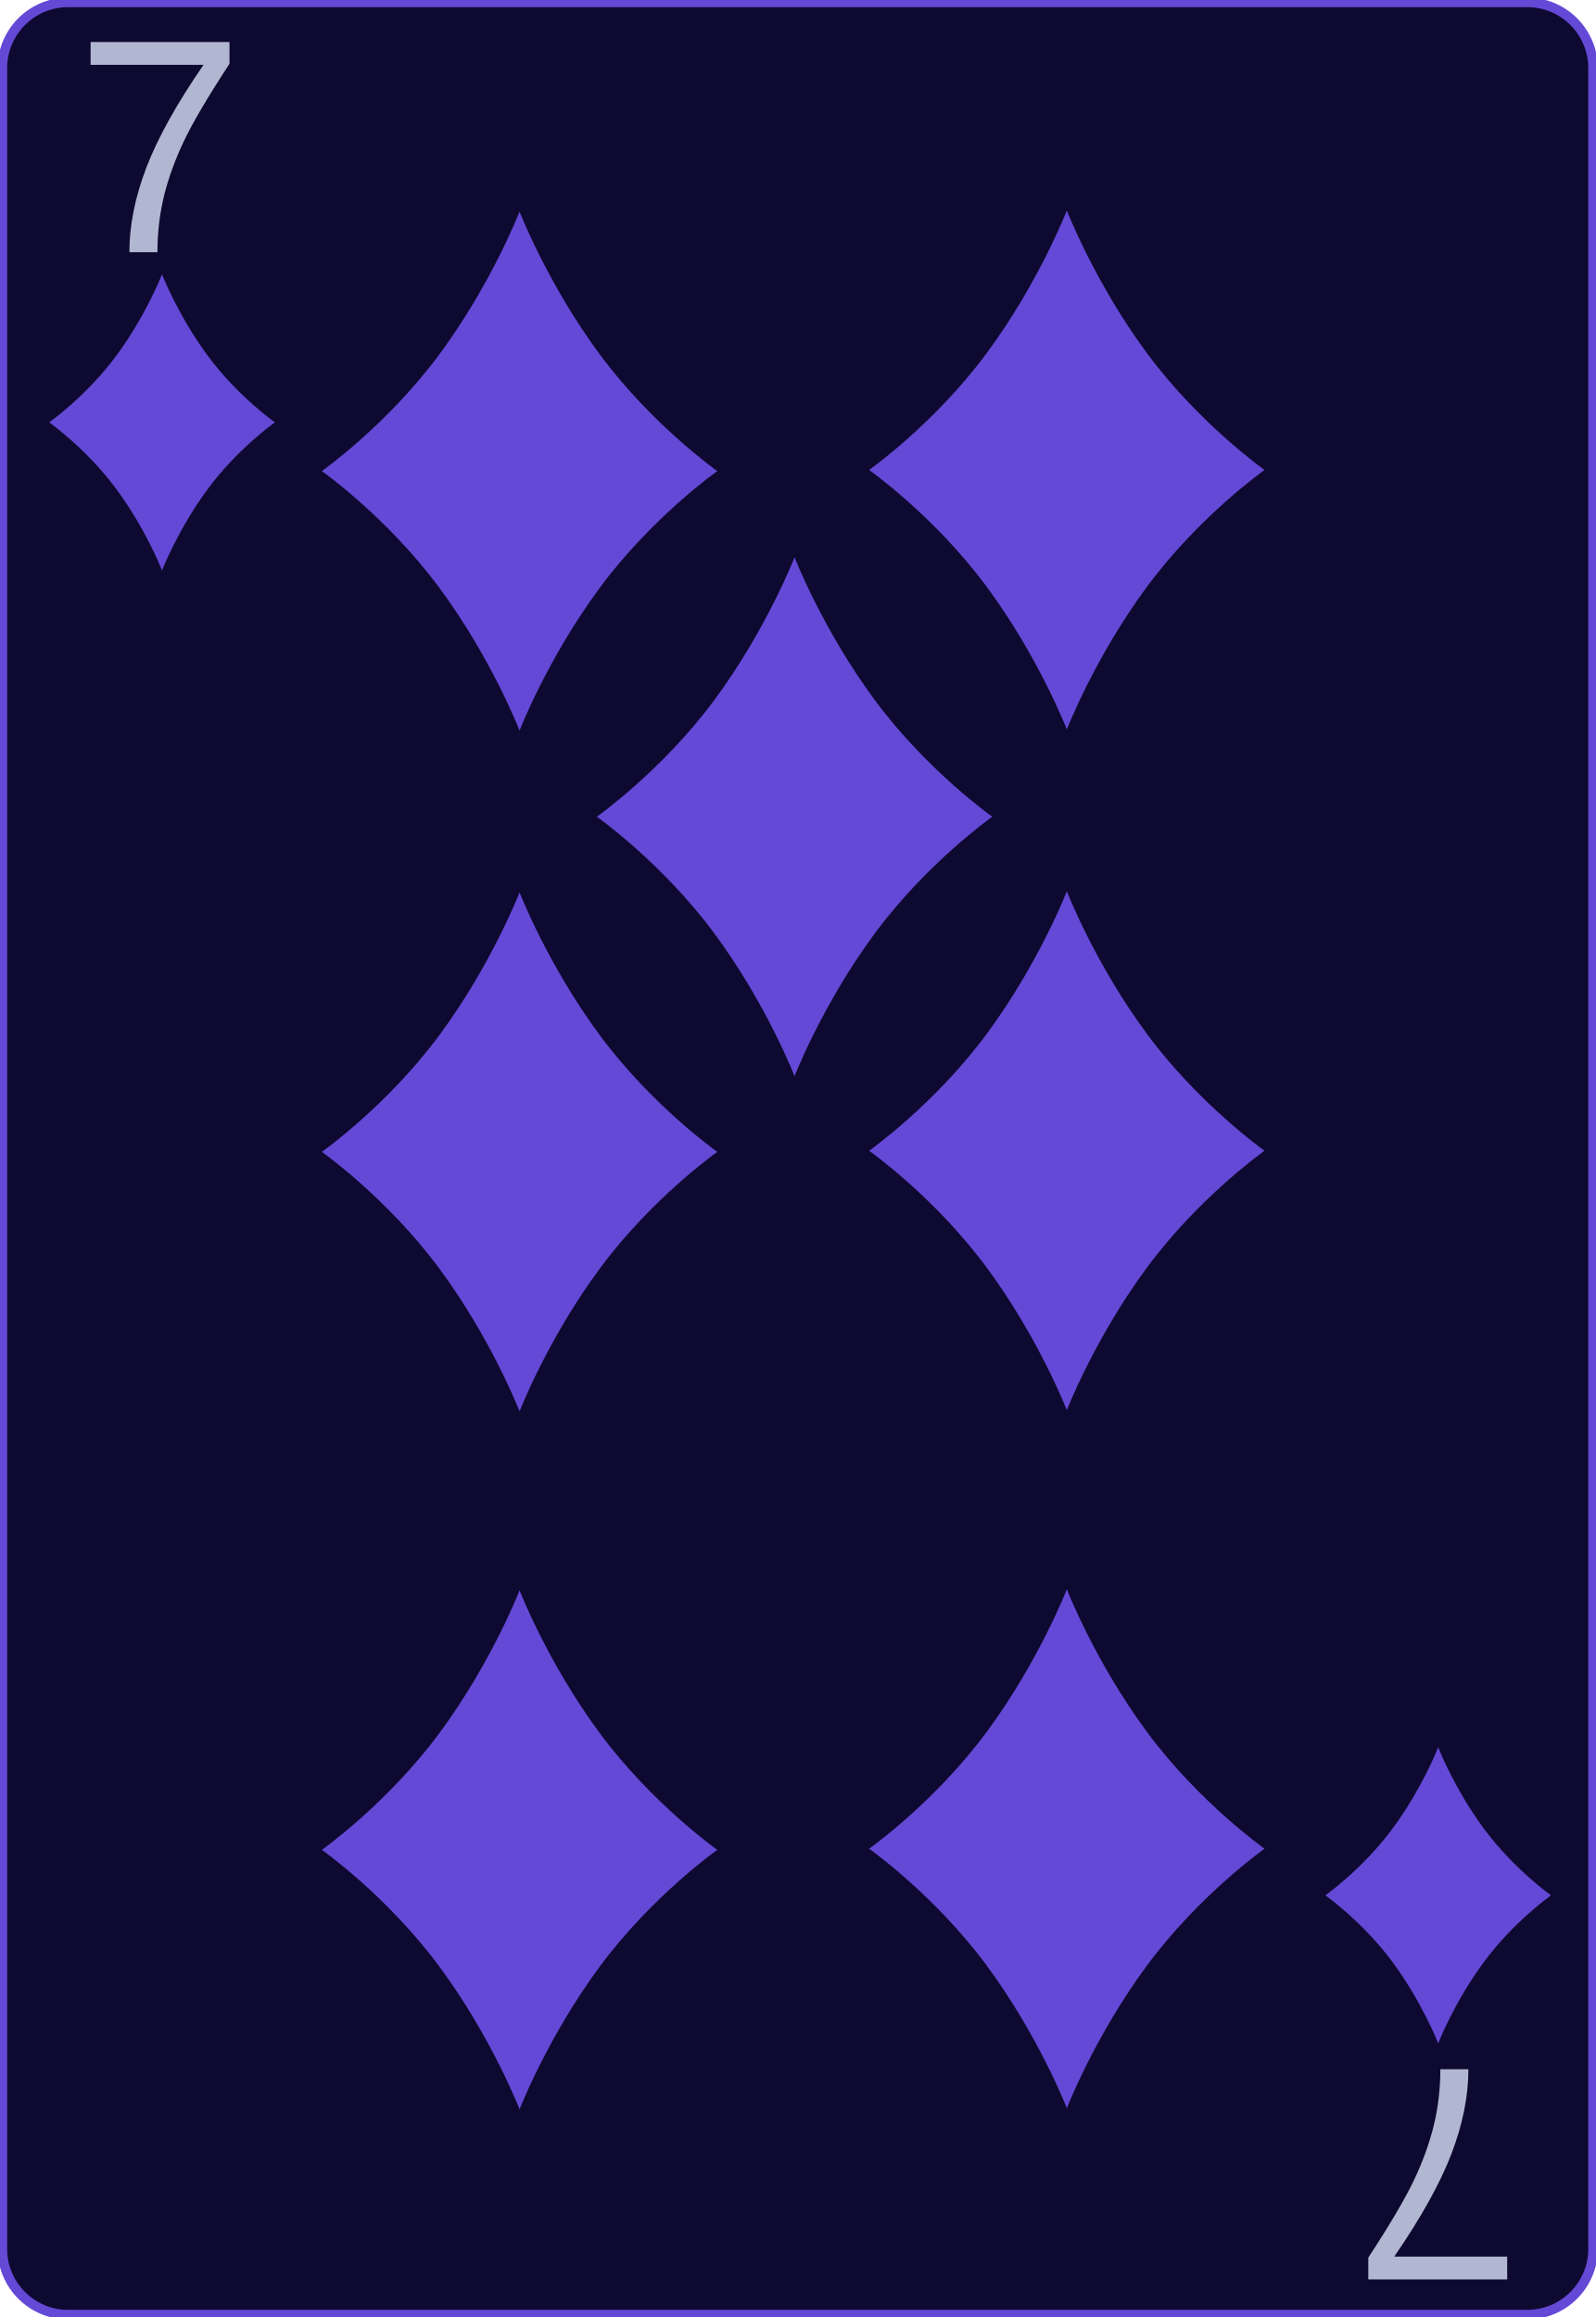
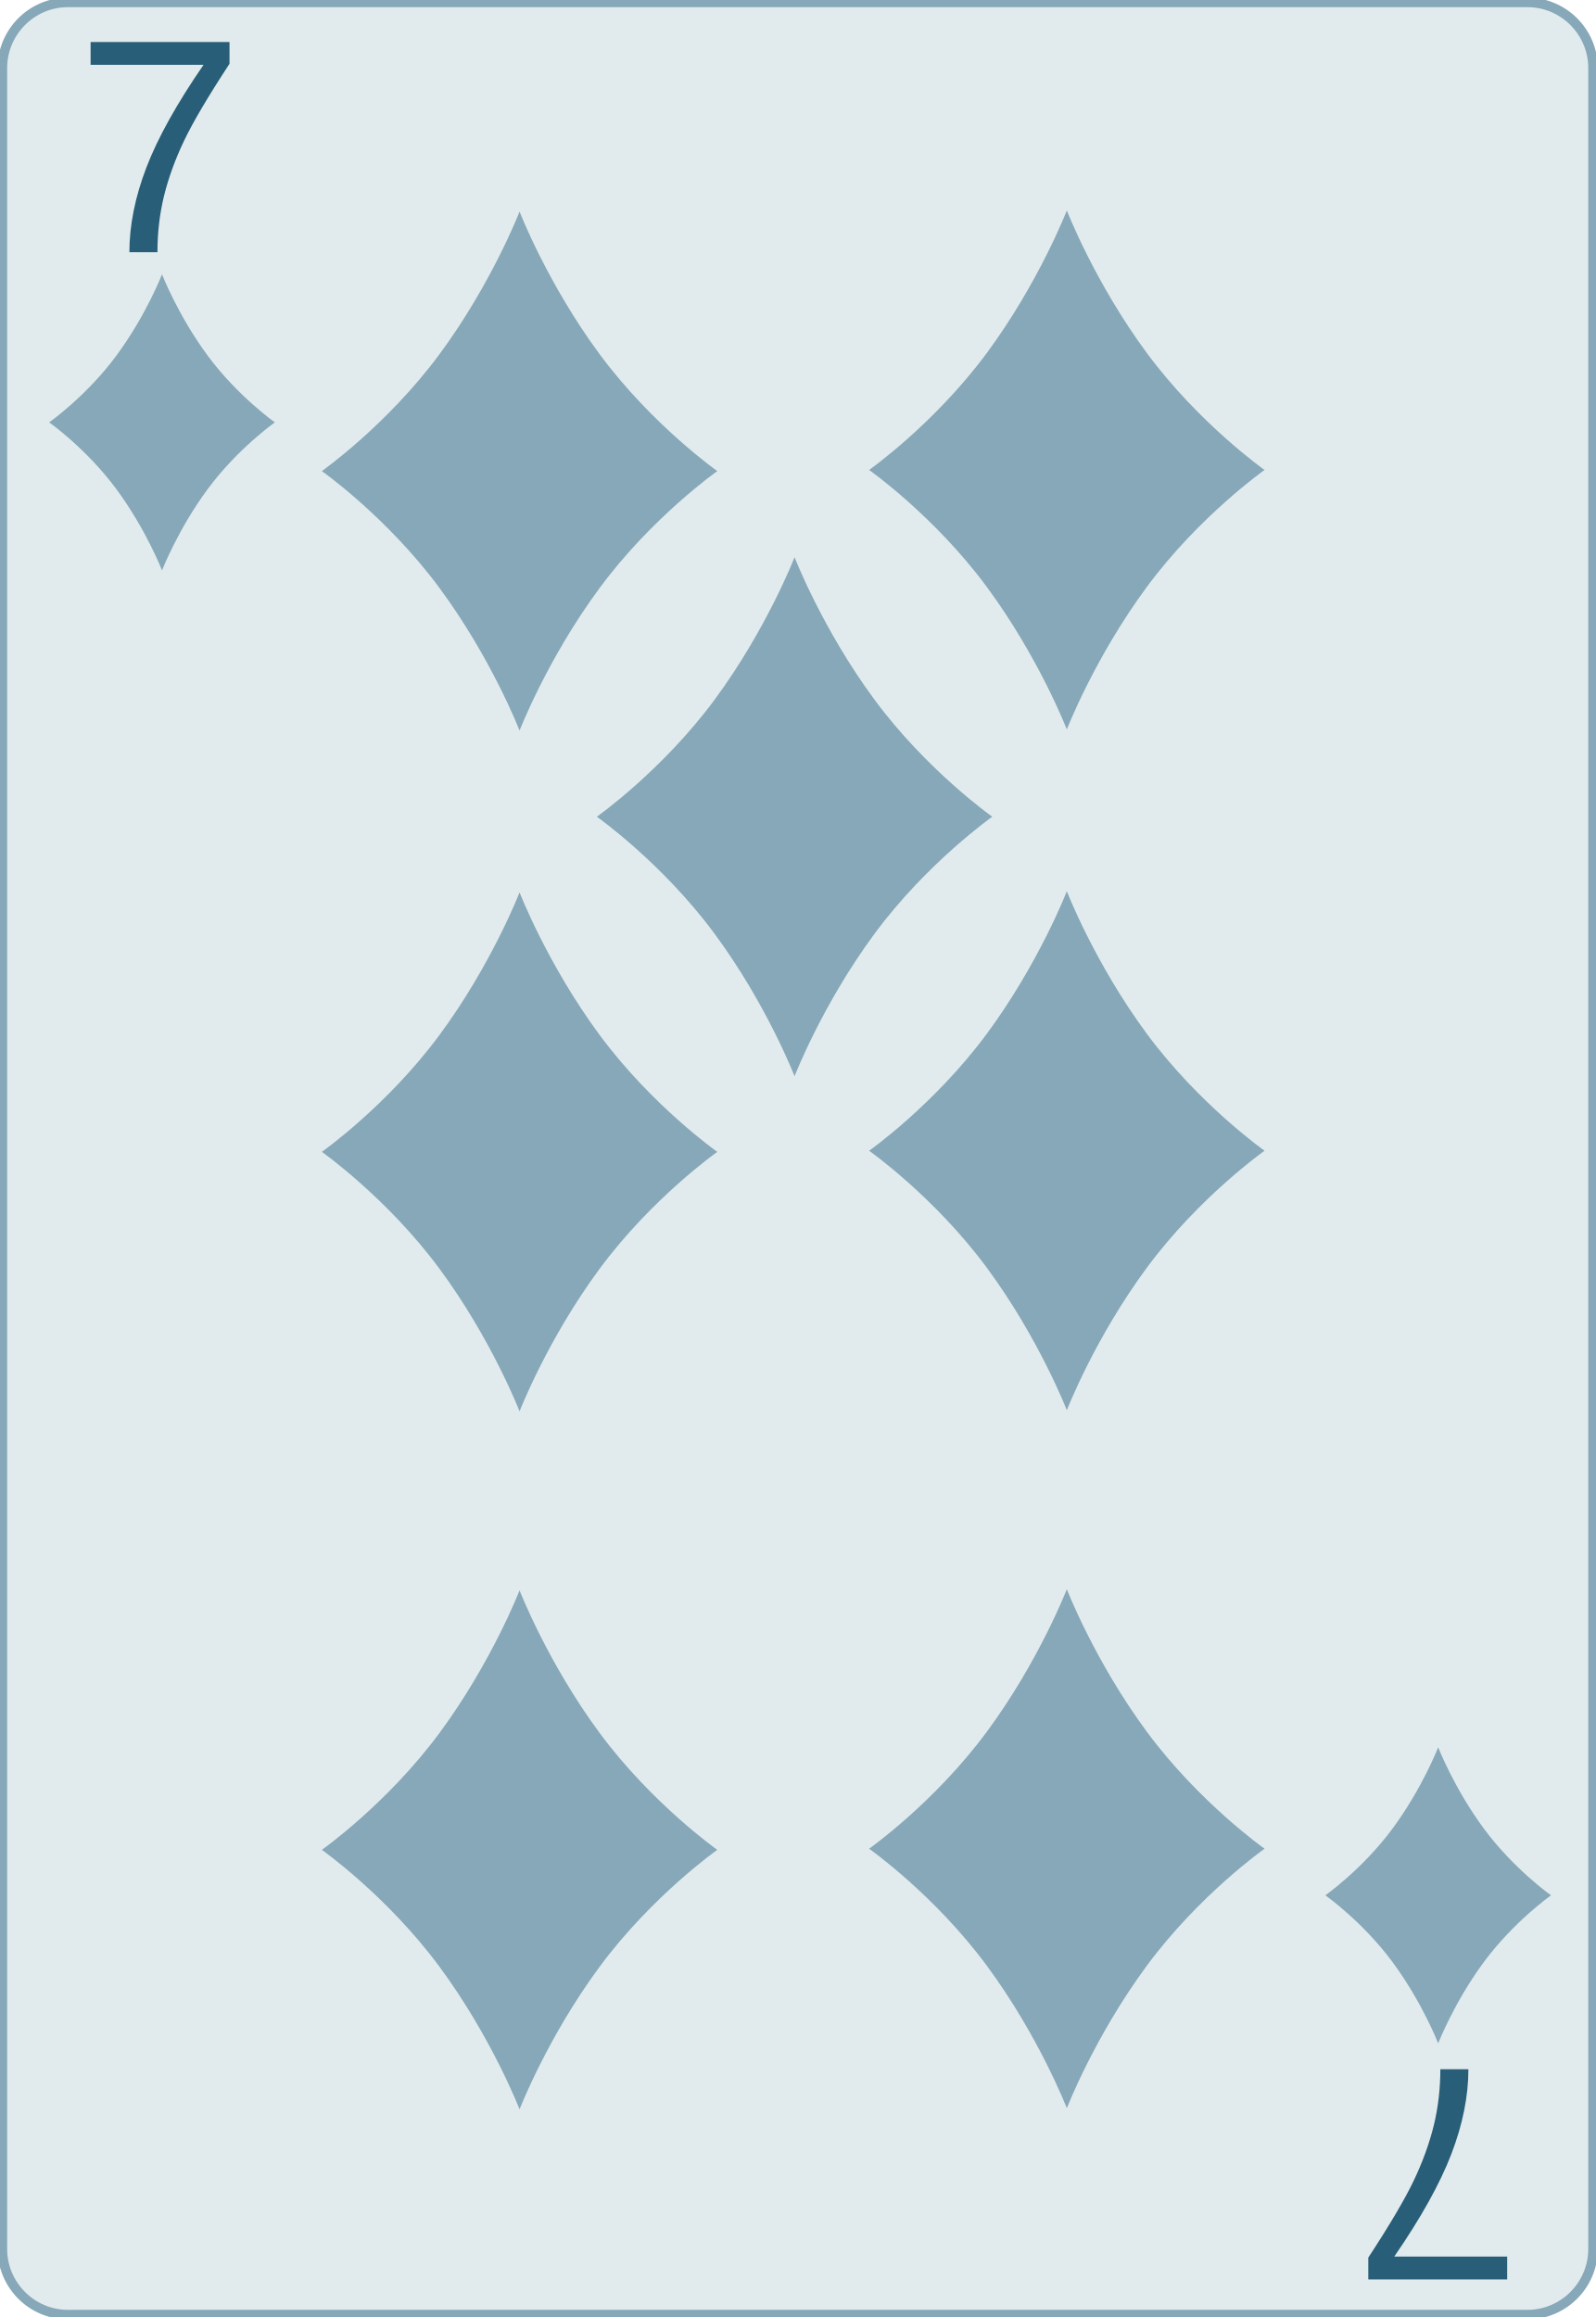
- <svg xmlns="http://www.w3.org/2000/svg" xmlns:xlink="http://www.w3.org/1999/xlink" width="167.087pt" height="242.667pt" viewBox="0 0 167.087 242.667" id="svg2" version="1.1" fill="#6449d7">
+ <svg xmlns="http://www.w3.org/2000/svg" xmlns:xlink="http://www.w3.org/1999/xlink" width="167.087pt" height="242.667pt" viewBox="0 0 167.087 242.667" id="svg2" version="1.1" fill="#86a8b8">
  <defs id="defs41">
    <radialGradient xlink:href="#linearGradient3773" id="radialGradient3781" cx="-0.158" cy="-8.835" fx="-0.158" fy="-8.835" r="8" gradientTransform="matrix(-1.584269,-0.02349808,0.03071979,-2.477574,-0.2485638,-26.71351)" gradientUnits="userSpaceOnUse" />
    <linearGradient id="linearGradient3773">
-       <stop style="stop-color:#6449d7;stop-opacity:1;" offset="0" id="stop3775" />
-       <stop style="stop-color:#6449d7;stop-opacity:0.649;" offset="1" id="stop3777" />
+       <stop style="stop-color:#86a8b8;stop-opacity:1;" offset="0" id="stop3775" />
+       <stop style="stop-color:#86a8b8;stop-opacity:0.649;" offset="1" id="stop3777" />
    </linearGradient>
    <radialGradient xlink:href="#linearGradient3773" id="radialGradient3957" cx="-0.158" cy="-8.835" fx="-0.158" fy="-8.835" r="8" gradientTransform="matrix(-1.584269,-0.02349808,0.03071979,-2.477574,-0.2485638,-26.71351)" gradientUnits="userSpaceOnUse" />
    <linearGradient id="linearGradient3959">
-       <stop style="stop-color:#6449d7;stop-opacity:1;" offset="0" id="stop3961" />
-       <stop style="stop-color:#6449d7;stop-opacity:0.649;" offset="1" id="stop3963" />
+       <stop style="stop-color:#86a8b8;stop-opacity:1;" offset="0" id="stop3961" />
+       <stop style="stop-color:#86a8b8;stop-opacity:0.649;" offset="1" id="stop3963" />
    </linearGradient>
    <radialGradient r="81.903" fy="509.476" fx="168.025" cy="509.476" cx="168.025" gradientTransform="matrix(1.25656,-0.7774064,0.3366382,0.5361257,-221.2021,359.2426)" gradientUnits="userSpaceOnUse" id="radialGradient3975" xlink:href="#linearGradient3784-4" />
    <linearGradient id="linearGradient3784-4">
-       <stop style="stop-color:#0e0930;stop-opacity:0.435;" offset="0" id="stop3786-8" />
-       <stop style="stop-color:#6449d7;stop-opacity:0;" offset="1" id="stop3788-6" />
+       <stop style="stop-color:#e1ebee;stop-opacity:0.435;" offset="0" id="stop3786-8" />
+       <stop style="stop-color:#86a8b8;stop-opacity:0;" offset="1" id="stop3788-6" />
    </linearGradient>
    <radialGradient xlink:href="#linearGradient3784-4-5" id="radialGradient3929" gradientUnits="userSpaceOnUse" gradientTransform="matrix(1.25656,-0.7774064,0.3366382,0.5361257,-221.2021,359.2426)" cx="168.025" cy="509.476" fx="168.025" fy="509.476" r="81.903" />
    <linearGradient id="linearGradient3784-4-5">
-       <stop style="stop-color:#0e0930;stop-opacity:0.489;" offset="0" id="stop3786-8-0" />
-       <stop style="stop-color:#6449d7;stop-opacity:0;" offset="1" id="stop3788-6-3" />
+       <stop style="stop-color:#e1ebee;stop-opacity:0.489;" offset="0" id="stop3786-8-0" />
+       <stop style="stop-color:#86a8b8;stop-opacity:0;" offset="1" id="stop3788-6-3" />
    </linearGradient>
    <radialGradient xlink:href="#linearGradient3784-4-1" id="radialGradient3927" gradientUnits="userSpaceOnUse" gradientTransform="matrix(1.25656,-0.7774064,0.3366382,0.5361257,-221.2021,359.2426)" cx="168.025" cy="509.476" fx="168.025" fy="509.476" r="81.903" />
    <linearGradient id="linearGradient3784-4-1">
-       <stop style="stop-color:#0e0930;stop-opacity:0.237;" offset="0" id="stop3786-8-03" />
-       <stop style="stop-color:#6449d7;stop-opacity:0;" offset="1" id="stop3788-6-6" />
+       <stop style="stop-color:#e1ebee;stop-opacity:0.237;" offset="0" id="stop3786-8-03" />
+       <stop style="stop-color:#86a8b8;stop-opacity:0;" offset="1" id="stop3788-6-6" />
    </linearGradient>
    <linearGradient id="linearGradient3768">
-       <stop style="stop-color:#6449d7;stop-opacity:1;" offset="0" id="stop3770" />
-       <stop style="stop-color:#6449d7;stop-opacity:0.672;" offset="1" id="stop3772" />
+       <stop style="stop-color:#86a8b8;stop-opacity:1;" offset="0" id="stop3770" />
+       <stop style="stop-color:#86a8b8;stop-opacity:0.672;" offset="1" id="stop3772" />
    </linearGradient>
    <linearGradient id="linearGradient3784-4-6">
-       <stop style="stop-color:#0e0930;stop-opacity:0.313;" offset="0" id="stop3786-8-8" />
-       <stop style="stop-color:#6449d7;stop-opacity:0;" offset="1" id="stop3788-6-8" />
+       <stop style="stop-color:#e1ebee;stop-opacity:0.313;" offset="0" id="stop3786-8-8" />
+       <stop style="stop-color:#86a8b8;stop-opacity:0;" offset="1" id="stop3788-6-8" />
    </linearGradient>
    <radialGradient r="81.903" fy="492.632" fx="159.354" cy="492.632" cx="159.354" gradientTransform="matrix(1.089478,-0.715138,0.4464527,0.6562658,-244.9333,290.9185)" gradientUnits="userSpaceOnUse" id="radialGradient4013-8" xlink:href="#linearGradient3784-4-2" />
    <linearGradient id="linearGradient3784-4-2">
-       <stop style="stop-color:#0e0930;stop-opacity:0.29;" offset="0" id="stop3786-8-1" />
-       <stop style="stop-color:#6449d7;stop-opacity:0;" offset="1" id="stop3788-6-5" />
+       <stop style="stop-color:#e1ebee;stop-opacity:0.29;" offset="0" id="stop3786-8-1" />
+       <stop style="stop-color:#86a8b8;stop-opacity:0;" offset="1" id="stop3788-6-5" />
    </linearGradient>
    <linearGradient id="linearGradient2984">
-       <stop style="stop-color:#6449d7;stop-opacity:1;" offset="0" id="stop2986" />
-       <stop style="stop-color:#6449d7;stop-opacity:0.641;" offset="1" id="stop2988" />
+       <stop style="stop-color:#86a8b8;stop-opacity:1;" offset="0" id="stop2986" />
+       <stop style="stop-color:#86a8b8;stop-opacity:0.641;" offset="1" id="stop2988" />
    </linearGradient>
    <linearGradient id="linearGradient3784-4-4">
-       <stop style="stop-color:#0e0930;stop-opacity:0.435;" offset="0" id="stop3786-8-8-2" />
-       <stop style="stop-color:#6449d7;stop-opacity:0;" offset="1" id="stop3788-6-1" />
+       <stop style="stop-color:#e1ebee;stop-opacity:0.435;" offset="0" id="stop3786-8-8-2" />
+       <stop style="stop-color:#86a8b8;stop-opacity:0;" offset="1" id="stop3788-6-1" />
    </linearGradient>
    <radialGradient r="81.903" fy="511.223" fx="171.487" cy="511.223" cx="171.487" gradientTransform="matrix(1.152989,-0.6739155,0.3948202,0.6754904,-233.6326,270.4008)" gradientUnits="userSpaceOnUse" id="radialGradient3100" xlink:href="#linearGradient3784-4-4" />
    <radialGradient xlink:href="#linearGradient2984" id="radialGradient3137" gradientUnits="userSpaceOnUse" gradientTransform="matrix(-1.122416,0.00551393,-0.00908973,-1.85031,-0.0293938,-10.2277)" cx="1.6632675e-13" cy="-3.234" fx="1.6632675e-13" fy="-3.234" r="8" />
  </defs>
-   <g id="Layer_x0020_1" style="fill-rule:nonzero;clip-rule:nonzero;stroke:#6449d7;stroke-miterlimit:4;">
-     <path style="fill:#0e0930;stroke-width:0.5;;stroke:#6449d7;stroke-width:1;" d="M166.837,235.548c0,3.777-3.087,6.869-6.871,6.869H7.111c-3.775,0-6.861-3.092-6.861-6.869V7.12C0.25,3.343,3.336,0.25,7.111,0.25h152.855    c3.784,0,6.871,3.093,6.871,6.87v228.428z" id="path5" />
+   <g id="Layer_x0020_1" style="fill-rule:nonzero;clip-rule:nonzero;stroke:#86a8b8;stroke-miterlimit:4;">
+     <path style="fill:#e1ebee;stroke-width:0.5;;stroke:#86a8b8;stroke-width:1;" d="M166.837,235.548c0,3.777-3.087,6.869-6.871,6.869H7.111c-3.775,0-6.861-3.092-6.861-6.869V7.12C0.25,3.343,3.336,0.25,7.111,0.25h152.855    c3.784,0,6.871,3.093,6.871,6.87v228.428z" id="path5" />
    <g style="stroke:none;" id="g7">
      <g id="g9">

			</g>
    </g>
    <g id="g15">

		</g>
    <g id="g19">

		</g>
    <g style="stroke:none;" id="g23">
      <g id="g25">

			</g>
    </g>
    <g style="stroke:none;" id="g31">
      <g id="g33">

			</g>
    </g>
  </g>
-   <text style="font-size:32px;font-style:normal;font-weight:normal;line-height:125%;letter-spacing:0px;word-spacing:0px;fill:#b1b7d0;fill-opacity:1;stroke:none;font-family:Bitstream Vera Sans" x="7.846" y="26.413" id="text3788" fill="#b1b7d0">
-     <tspan id="tspan3790" x="7.846" y="26.413" style="font-style:normal;font-variant:normal;font-weight:normal;font-stretch:normal;fill:#b1b7d0;fill-opacity:1;font-family:Arial;-inkscape-font-specification:Arial" fill="#b1b7d0">7</tspan>
+   <text style="font-size:32px;font-style:normal;font-weight:normal;line-height:125%;letter-spacing:0px;word-spacing:0px;fill:#285e77;fill-opacity:1;stroke:none;font-family:Bitstream Vera Sans" x="7.846" y="26.413" id="text3788" fill="#285e77">
+     <tspan id="tspan3790" x="7.846" y="26.413" style="font-style:normal;font-variant:normal;font-weight:normal;font-stretch:normal;fill:#285e77;fill-opacity:1;font-family:Arial;-inkscape-font-specification:Arial" fill="#285e77">7</tspan>
  </text>
-   <text style="font-size:32px;font-style:normal;font-weight:normal;line-height:125%;letter-spacing:0px;word-spacing:0px;fill:#b1b7d0;fill-opacity:1;stroke:none;font-family:Bitstream Vera Sans" x="-159.488" y="-216.715" id="text3788-4" transform="scale(-1,-1)" fill="#b1b7d0">
-     <tspan id="tspan3790-3" x="-159.488" y="-216.715" style="font-style:normal;font-variant:normal;font-weight:normal;font-stretch:normal;fill:#b1b7d0;fill-opacity:1;font-family:Arial;-inkscape-font-specification:Arial" fill="#b1b7d0">7</tspan>
+   <text style="font-size:32px;font-style:normal;font-weight:normal;line-height:125%;letter-spacing:0px;word-spacing:0px;fill:#285e77;fill-opacity:1;stroke:none;font-family:Bitstream Vera Sans" x="-159.488" y="-216.715" id="text3788-4" transform="scale(-1,-1)" fill="#285e77">
+     <tspan id="tspan3790-3" x="-159.488" y="-216.715" style="font-style:normal;font-variant:normal;font-weight:normal;font-stretch:normal;fill:#285e77;fill-opacity:1;font-family:Arial;-inkscape-font-specification:Arial" fill="#285e77">7</tspan>
  </text>
  <g transform="matrix(1.476906,0,0,1.476906,16.9681,44.23616)" id="layer1-2-6">
-     <path style="fill:#6449d7" id="dl-6" d="M 3.243,-4.725 C 1.126,-7.589 0,-10.5 0,-10.5 c 0,0 -1.126,2.911 -3.243,5.775 C -5.361,-1.862 -8,0 -8,0 -8,0 -5.361,1.861 -3.243,4.726 -1.126,7.589 0,10.5 0,10.5 0,10.5 1.126,7.589 3.243,4.726 5.361,1.861 8,0 8,0 8,0 5.361,-1.862 3.243,-4.725 z" />
+     <path style="fill:#86a8b8" id="dl-6" d="M 3.243,-4.725 C 1.126,-7.589 0,-10.5 0,-10.5 c 0,0 -1.126,2.911 -3.243,5.775 C -5.361,-1.862 -8,0 -8,0 -8,0 -5.361,1.861 -3.243,4.726 -1.126,7.589 0,10.5 0,10.5 0,10.5 1.126,7.589 3.243,4.726 5.361,1.861 8,0 8,0 8,0 5.361,-1.862 3.243,-4.725 z" />
  </g>
  <g transform="matrix(1.476906,0,0,1.476906,150.6209,198.5035)" id="layer1-2-6-4">
-     <path style="fill:#6449d7" id="dl-6-9" d="M 3.243,-4.725 C 1.126,-7.589 0,-10.5 0,-10.5 c 0,0 -1.126,2.911 -3.243,5.775 C -5.361,-1.862 -8,0 -8,0 -8,0 -5.361,1.861 -3.243,4.726 -1.126,7.589 0,10.5 0,10.5 0,10.5 1.126,7.589 3.243,4.726 5.361,1.861 8,0 8,0 8,0 5.361,-1.862 3.243,-4.725 z" />
+     <path style="fill:#86a8b8" id="dl-6-9" d="M 3.243,-4.725 C 1.126,-7.589 0,-10.5 0,-10.5 c 0,0 -1.126,2.911 -3.243,5.775 C -5.361,-1.862 -8,0 -8,0 -8,0 -5.361,1.861 -3.243,4.726 -1.126,7.589 0,10.5 0,10.5 0,10.5 1.126,7.589 3.243,4.726 5.361,1.861 8,0 8,0 8,0 5.361,-1.862 3.243,-4.725 z" />
  </g>
  <g transform="matrix(2.588291,0,0,2.588291,111.7287,193.6219)" id="layer1-2-6-8">
-     <path style="fill:#6449d7" id="dl-6-8" d="M 3.243,-4.725 C 1.126,-7.589 0,-10.5 0,-10.5 c 0,0 -1.126,2.911 -3.243,5.775 C -5.361,-1.862 -8,0 -8,0 -8,0 -5.361,1.861 -3.243,4.726 -1.126,7.589 0,10.5 0,10.5 0,10.5 1.126,7.589 3.243,4.726 5.361,1.861 8,0 8,0 8,0 5.361,-1.862 3.243,-4.725 z" />
+     <path style="fill:#86a8b8" id="dl-6-8" d="M 3.243,-4.725 C 1.126,-7.589 0,-10.5 0,-10.5 c 0,0 -1.126,2.911 -3.243,5.775 C -5.361,-1.862 -8,0 -8,0 -8,0 -5.361,1.861 -3.243,4.726 -1.126,7.589 0,10.5 0,10.5 0,10.5 1.126,7.589 3.243,4.726 5.361,1.861 8,0 8,0 8,0 5.361,-1.862 3.243,-4.725 z" />
  </g>
  <g transform="matrix(2.588291,0,0,2.588291,111.7287,49.21954)" id="layer1-2-6-8-2">
-     <path style="fill:#6449d7" id="dl-6-8-6" d="M 3.243,-4.725 C 1.126,-7.589 0,-10.5 0,-10.5 c 0,0 -1.126,2.911 -3.243,5.775 C -5.361,-1.862 -8,0 -8,0 -8,0 -5.361,1.861 -3.243,4.726 -1.126,7.589 0,10.5 0,10.5 0,10.5 1.126,7.589 3.243,4.726 5.361,1.861 8,0 8,0 8,0 5.361,-1.862 3.243,-4.725 z" />
+     <path style="fill:#86a8b8" id="dl-6-8-6" d="M 3.243,-4.725 C 1.126,-7.589 0,-10.5 0,-10.5 c 0,0 -1.126,2.911 -3.243,5.775 C -5.361,-1.862 -8,0 -8,0 -8,0 -5.361,1.861 -3.243,4.726 -1.126,7.589 0,10.5 0,10.5 0,10.5 1.126,7.589 3.243,4.726 5.361,1.861 8,0 8,0 8,0 5.361,-1.862 3.243,-4.725 z" />
  </g>
  <g transform="matrix(2.588291,0,0,2.588291,111.7287,120.5203)" id="layer1-2-6-8-2-8">
-     <path style="fill:#6449d7" id="dl-6-8-6-8" d="M 3.243,-4.725 C 1.126,-7.589 0,-10.5 0,-10.5 c 0,0 -1.126,2.911 -3.243,5.775 C -5.361,-1.862 -8,0 -8,0 -8,0 -5.361,1.861 -3.243,4.726 -1.126,7.589 0,10.5 0,10.5 0,10.5 1.126,7.589 3.243,4.726 5.361,1.861 8,0 8,0 8,0 5.361,-1.862 3.243,-4.725 z" />
+     <path style="fill:#86a8b8" id="dl-6-8-6-8" d="M 3.243,-4.725 C 1.126,-7.589 0,-10.5 0,-10.5 c 0,0 -1.126,2.911 -3.243,5.775 C -5.361,-1.862 -8,0 -8,0 -8,0 -5.361,1.861 -3.243,4.726 -1.126,7.589 0,10.5 0,10.5 0,10.5 1.126,7.589 3.243,4.726 5.361,1.861 8,0 8,0 8,0 5.361,-1.862 3.243,-4.725 z" />
  </g>
  <g transform="matrix(2.588291,0,0,2.588291,54.41339,193.74)" id="layer1-2-6-8-8">
-     <path style="fill:#6449d7" id="dl-6-8-8" d="M 3.243,-4.725 C 1.126,-7.589 0,-10.5 0,-10.5 c 0,0 -1.126,2.911 -3.243,5.775 C -5.361,-1.862 -8,0 -8,0 -8,0 -5.361,1.861 -3.243,4.726 -1.126,7.589 0,10.5 0,10.5 0,10.5 1.126,7.589 3.243,4.726 5.361,1.861 8,0 8,0 8,0 5.361,-1.862 3.243,-4.725 z" />
+     <path style="fill:#86a8b8" id="dl-6-8-8" d="M 3.243,-4.725 C 1.126,-7.589 0,-10.5 0,-10.5 c 0,0 -1.126,2.911 -3.243,5.775 C -5.361,-1.862 -8,0 -8,0 -8,0 -5.361,1.861 -3.243,4.726 -1.126,7.589 0,10.5 0,10.5 0,10.5 1.126,7.589 3.243,4.726 5.361,1.861 8,0 8,0 8,0 5.361,-1.862 3.243,-4.725 z" />
  </g>
  <g transform="matrix(2.588291,0,0,2.588291,54.41339,49.33766)" id="layer1-2-6-8-2-4">
-     <path style="fill:#6449d7" id="dl-6-8-6-3" d="M 3.243,-4.725 C 1.126,-7.589 0,-10.5 0,-10.5 c 0,0 -1.126,2.911 -3.243,5.775 C -5.361,-1.862 -8,0 -8,0 -8,0 -5.361,1.861 -3.243,4.726 -1.126,7.589 0,10.5 0,10.5 0,10.5 1.126,7.589 3.243,4.726 5.361,1.861 8,0 8,0 8,0 5.361,-1.862 3.243,-4.725 z" />
+     <path style="fill:#86a8b8" id="dl-6-8-6-3" d="M 3.243,-4.725 C 1.126,-7.589 0,-10.5 0,-10.5 c 0,0 -1.126,2.911 -3.243,5.775 C -5.361,-1.862 -8,0 -8,0 -8,0 -5.361,1.861 -3.243,4.726 -1.126,7.589 0,10.5 0,10.5 0,10.5 1.126,7.589 3.243,4.726 5.361,1.861 8,0 8,0 8,0 5.361,-1.862 3.243,-4.725 z" />
  </g>
  <g transform="matrix(2.588291,0,0,2.588291,54.41339,120.6385)" id="layer1-2-6-8-2-8-1">
-     <path style="fill:#6449d7" id="dl-6-8-6-8-4" d="M 3.243,-4.725 C 1.126,-7.589 0,-10.5 0,-10.5 c 0,0 -1.126,2.911 -3.243,5.775 C -5.361,-1.862 -8,0 -8,0 -8,0 -5.361,1.861 -3.243,4.726 -1.126,7.589 0,10.5 0,10.5 0,10.5 1.126,7.589 3.243,4.726 5.361,1.861 8,0 8,0 8,0 5.361,-1.862 3.243,-4.725 z" />
+     <path style="fill:#86a8b8" id="dl-6-8-6-8-4" d="M 3.243,-4.725 C 1.126,-7.589 0,-10.5 0,-10.5 c 0,0 -1.126,2.911 -3.243,5.775 C -5.361,-1.862 -8,0 -8,0 -8,0 -5.361,1.861 -3.243,4.726 -1.126,7.589 0,10.5 0,10.5 0,10.5 1.126,7.589 3.243,4.726 5.361,1.861 8,0 8,0 8,0 5.361,-1.862 3.243,-4.725 z" />
  </g>
  <g transform="matrix(2.588291,0,0,2.588291,83.21339,85.53779)" id="layer1-2-6-8-2-4-8">
-     <path style="fill:#6449d7" id="dl-6-8-6-3-8" d="M 3.243,-4.725 C 1.126,-7.589 0,-10.5 0,-10.5 c 0,0 -1.126,2.911 -3.243,5.775 C -5.361,-1.862 -8,0 -8,0 -8,0 -5.361,1.861 -3.243,4.726 -1.126,7.589 0,10.5 0,10.5 0,10.5 1.126,7.589 3.243,4.726 5.361,1.861 8,0 8,0 8,0 5.361,-1.862 3.243,-4.725 z" />
+     <path style="fill:#86a8b8" id="dl-6-8-6-3-8" d="M 3.243,-4.725 C 1.126,-7.589 0,-10.5 0,-10.5 c 0,0 -1.126,2.911 -3.243,5.775 C -5.361,-1.862 -8,0 -8,0 -8,0 -5.361,1.861 -3.243,4.726 -1.126,7.589 0,10.5 0,10.5 0,10.5 1.126,7.589 3.243,4.726 5.361,1.861 8,0 8,0 8,0 5.361,-1.862 3.243,-4.725 z" />
  </g>
</svg>
